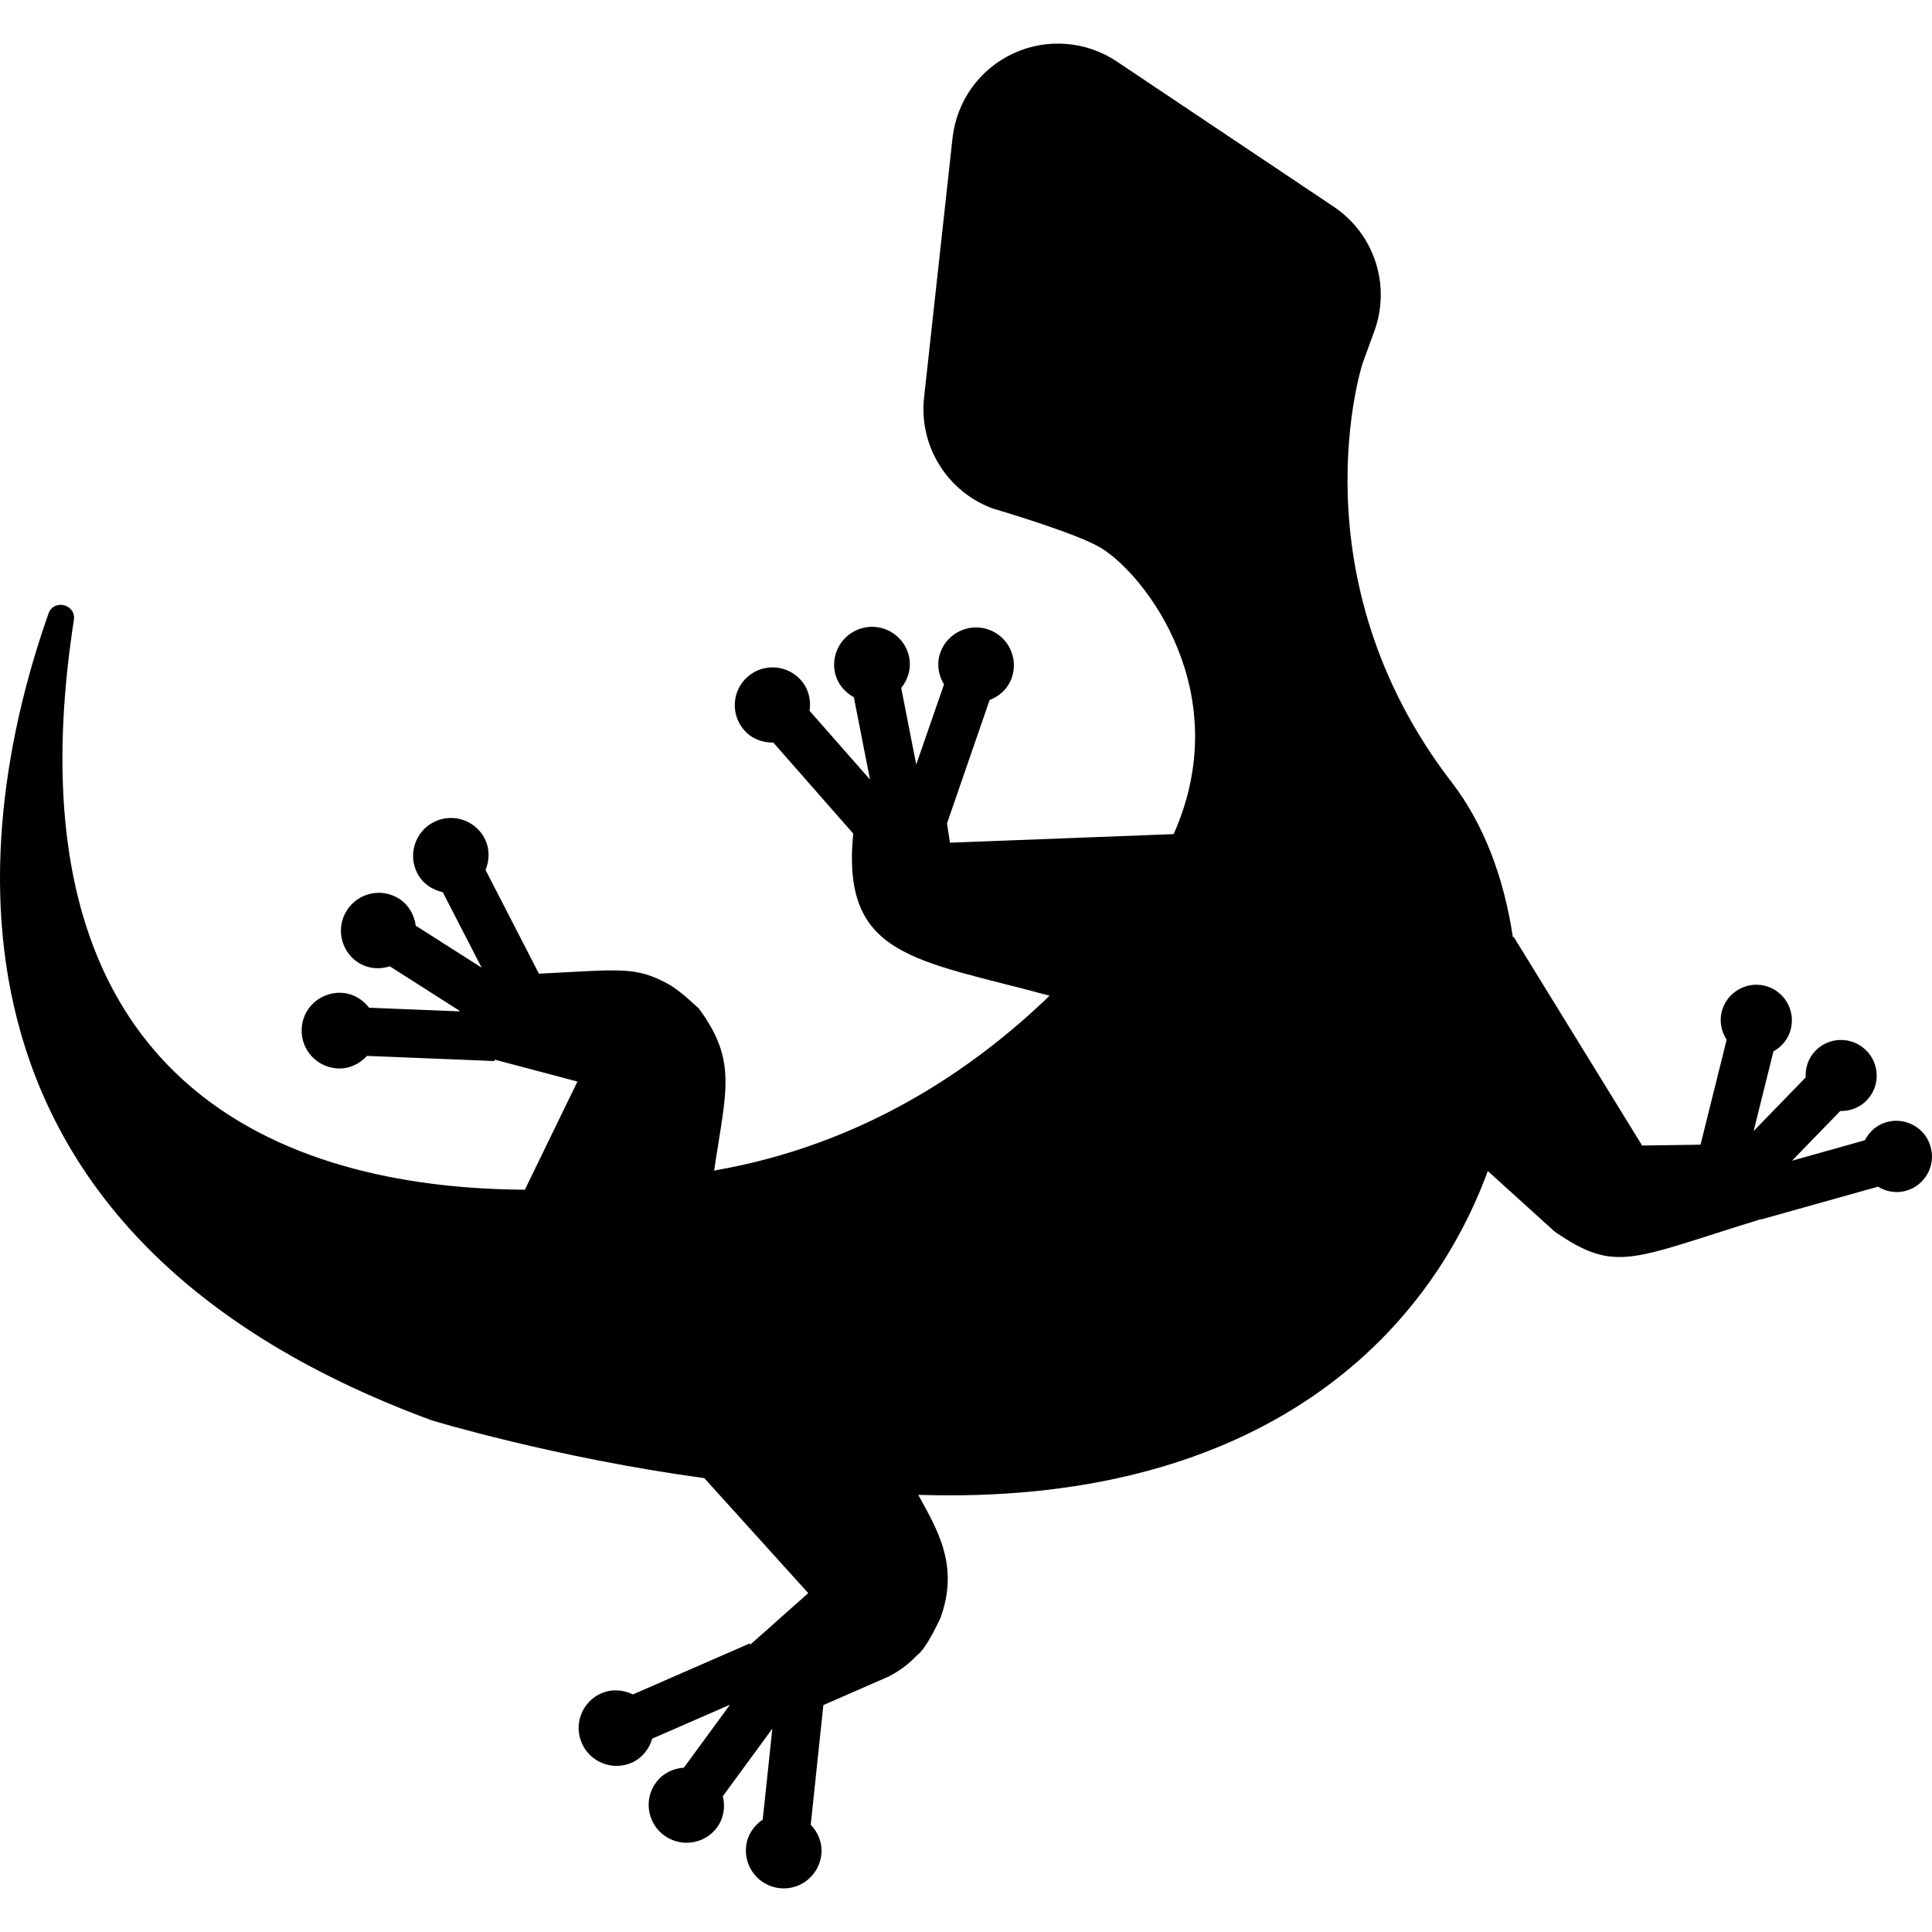
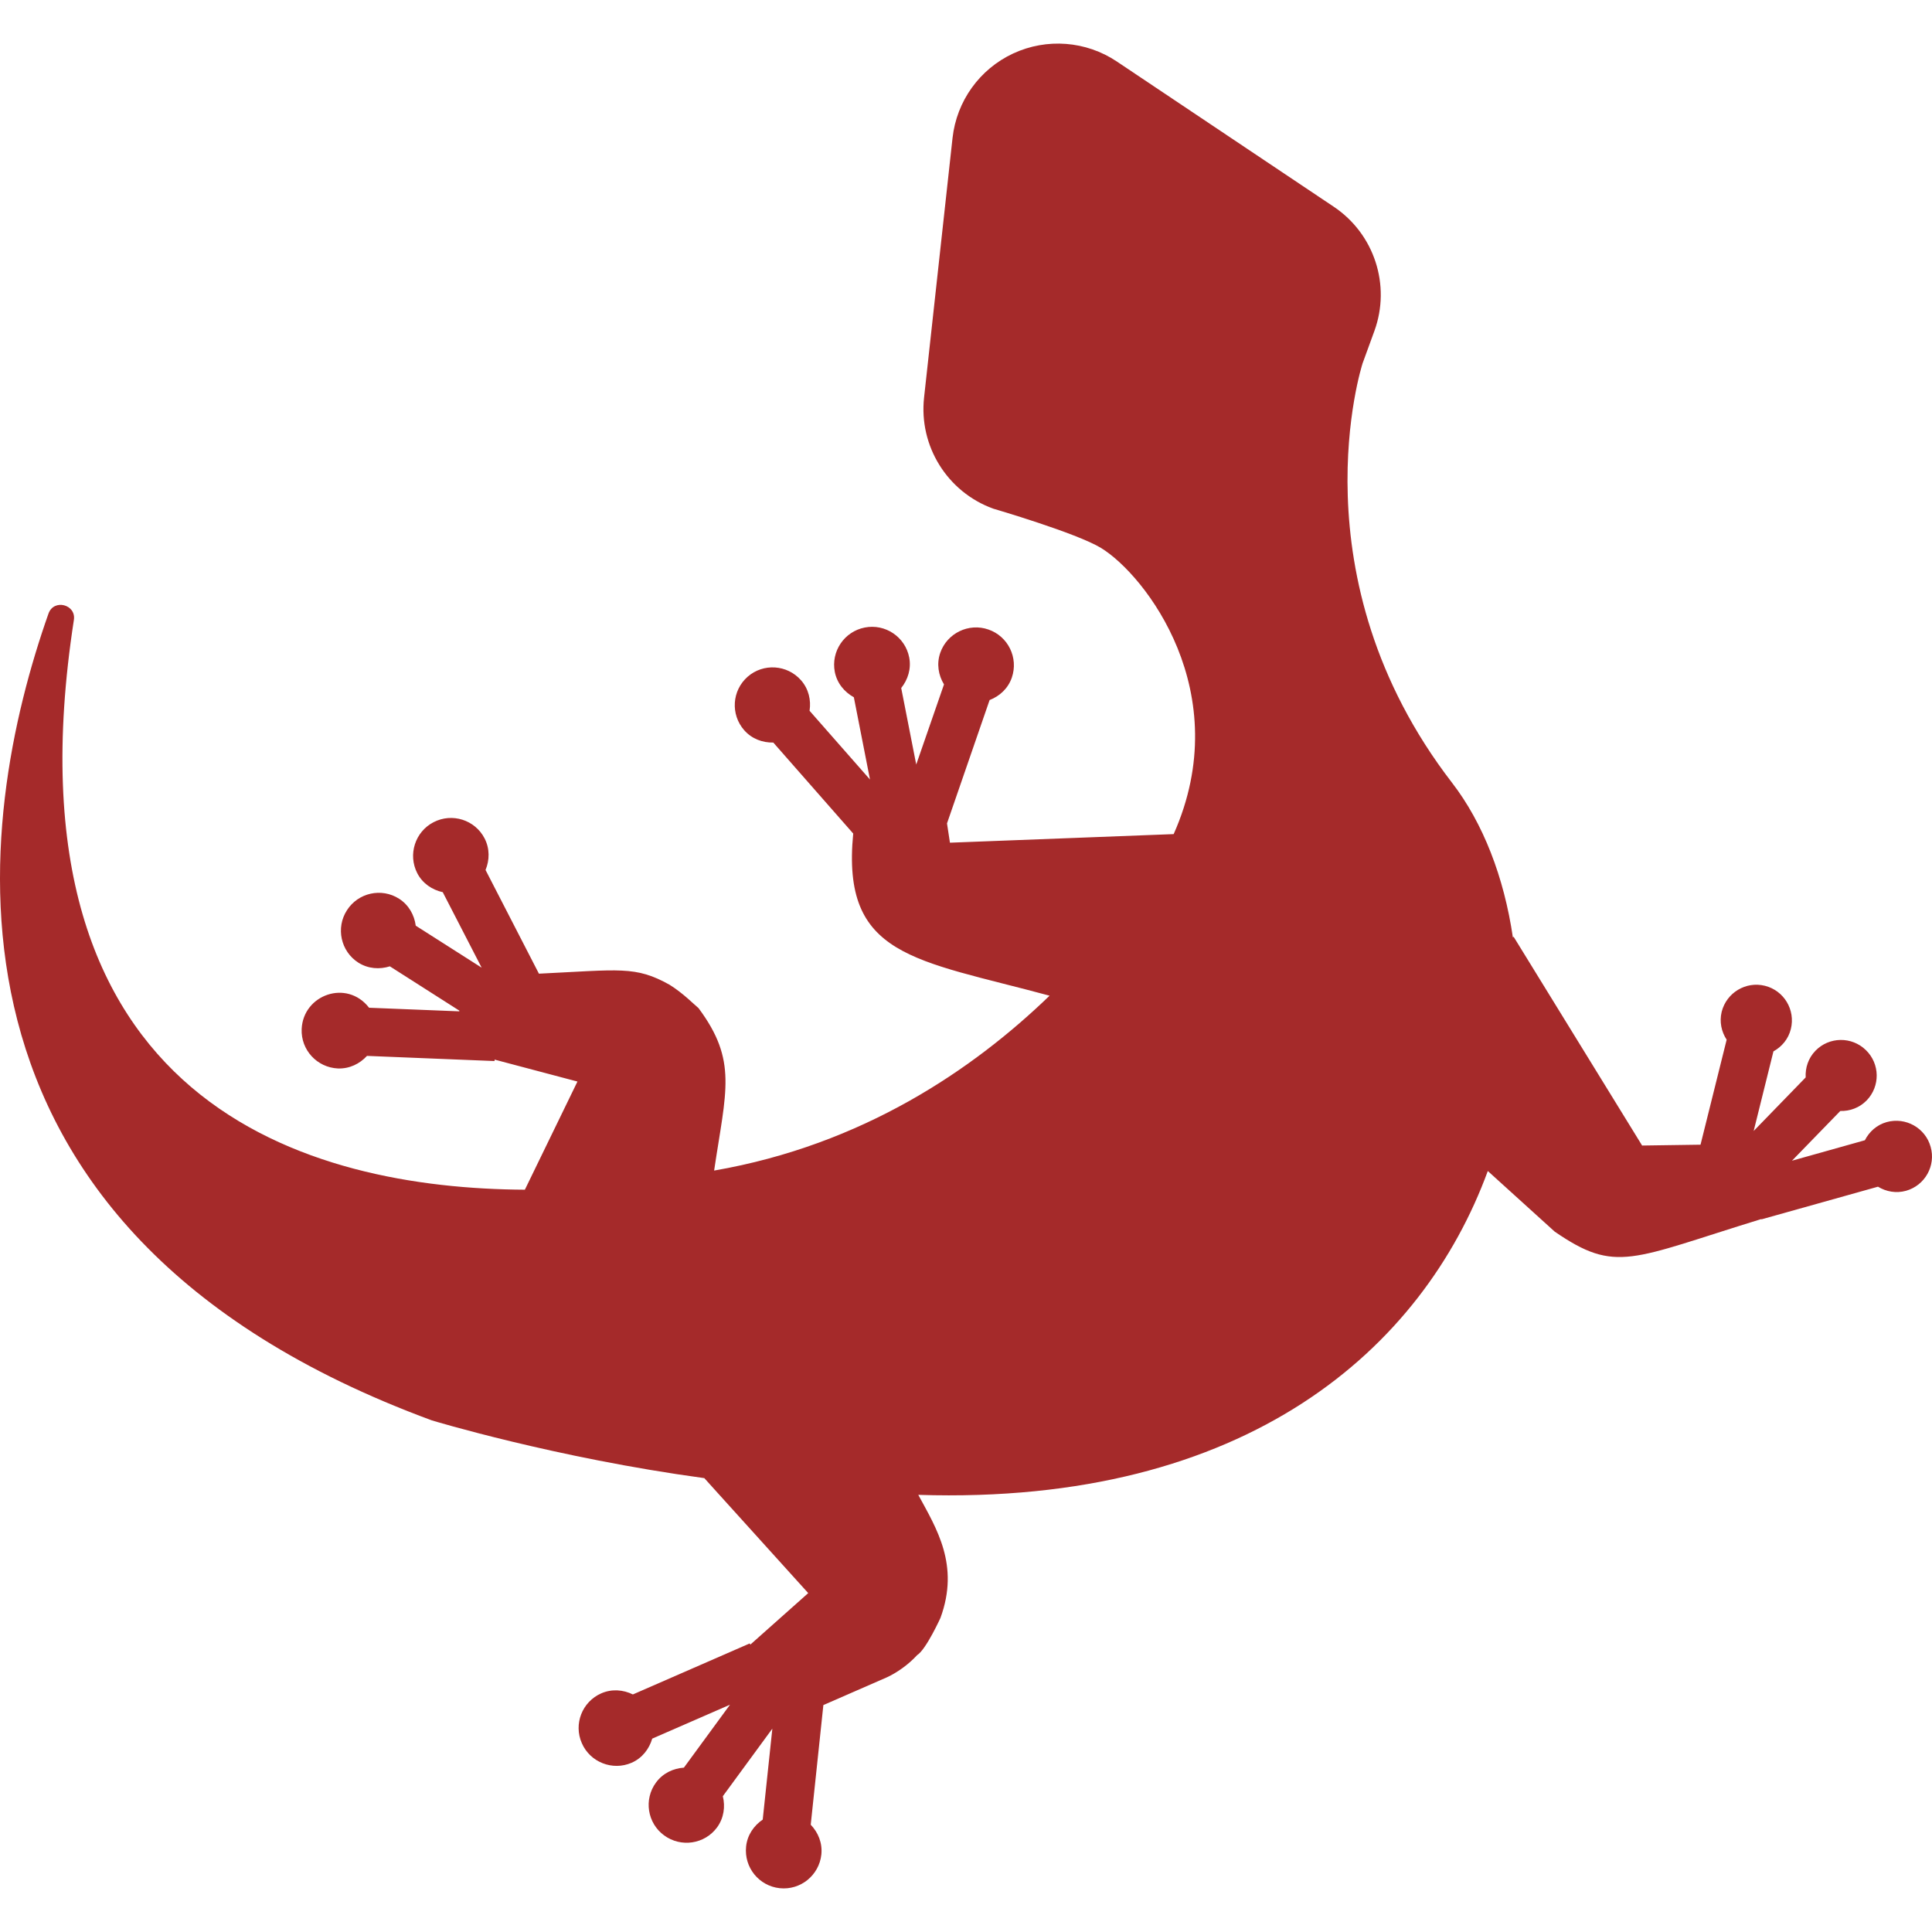
<svg xmlns="http://www.w3.org/2000/svg" version="1.1" id="Capa_1" x="0px" y="0px" viewBox="0 0 492.391 492.391" style="enable-background:new 0 0 492.391 492.391;" xml:space="preserve">
-   <path d="M492.041,292.281c-1.331-4.818-6.359-7.645-11.192-6.307c-2.545,0.713-4.454,2.456-5.57,4.634l-18.573,5.211l12.313-12.673  c2.435,0.064,4.864-0.801,6.707-2.68c3.506-3.61,3.412-9.365-0.19-12.842c-3.59-3.504-9.352-3.433-12.843,0.164  c-1.838,1.889-2.625,4.36-2.495,6.802l-13.256,13.655l5.04-20.292c2.132-1.176,3.813-3.152,4.436-5.705  c1.201-4.868-1.743-9.792-6.612-11.009c-4.865-1.208-9.78,1.755-11.015,6.621c-0.622,2.554-0.065,5.085,1.266,7.119l-6.66,26.758  c-0.055,0.001-13.52,0.195-14.895,0.215c-0.082-0.141-0.159-0.272-0.252-0.43c-0.293-0.488-32.188-52.294-32.485-52.778  l-0.192,0.162c-2.256-15.37-7.587-29.139-15.495-39.404c-40.426-52.431-22.85-106.755-22.85-106.755l-0.015,0.008l3.059-8.388  c4.26-11.682-0.018-24.769-10.361-31.686l-55.279-37.009c-7.847-5.25-17.85-6.017-26.42-2.04  c-8.564,3.988-14.408,12.153-15.448,21.532l-7.254,66.147c-1.358,12.362,5.908,24.058,17.597,28.316c0,0,21.258,6.215,27.504,10.029  c11.286,6.892,34.535,36.863,18.511,72.925c-5.601,0.218-56.918,2.185-56.933,2.185c0.01,0.001-0.026,0.004-0.084,0.007  c-0.273-1.793-0.582-3.814-0.75-4.92l10.856-31.437c2.547-0.985,4.706-2.935,5.665-5.723c1.73-5.044-0.943-10.527-5.972-12.255  c-5.009-1.746-10.533,0.928-12.279,5.962c-0.959,2.802-0.466,5.667,0.963,8.03l-7.078,20.419l-3.826-19.5  c1.712-2.146,2.592-4.915,2.034-7.811c-1.026-5.236-6.117-8.629-11.32-7.606c-5.234,1.017-8.658,6.1-7.636,11.327  c0.573,2.89,2.45,5.114,4.852,6.446l4.113,20.969l-15.4-17.522c0.414-2.712-0.226-5.56-2.179-7.784  c-3.524-3.997-9.608-4.396-13.607-0.892c-4.002,3.524-4.391,9.6-0.883,13.618c1.954,2.217,4.691,3.21,7.429,3.156l20.364,23.189  c-3.062,31.509,15.676,32.036,50.047,41.323c-19.467,18.804-47.628,38.007-85.494,44.57c3.015-20.341,6.018-27.967-3.982-41.41  c-1.013-0.807-3.851-3.751-7.366-5.941c-8.731-4.876-12.648-3.818-33.304-2.83l-13.605-26.428c1.039-2.521,1.102-5.42-0.243-8.045  c-2.447-4.738-8.276-6.577-12.998-4.135c-4.707,2.415-6.597,8.256-4.163,12.999c1.358,2.633,3.811,4.249,6.498,4.844l9.913,19.235  l-16.798-10.703c-0.366-2.722-1.759-5.27-4.24-6.863c-4.482-2.87-10.454-1.536-13.304,2.948c-2.881,4.481-1.554,10.479,2.913,13.335  c2.516,1.586,5.412,1.763,8.035,0.944l17.711,11.295l-0.018,0.175l-22.989-0.919c-5.685-7.336-16.813-3.31-17.18,5.435  c-0.225,5.323,3.923,9.799,9.238,10.04c2.96,0.105,5.555-1.186,7.41-3.202l32.506,1.314l0.014-0.368  c1,0.263,19.916,5.282,21.117,5.592c-2.248,4.647-13.399,27.565-13.399,27.565C79.536,302.912-0.368,282.233,18.827,158.013  c0.631-3.979-5.12-5.458-6.47-1.633c-18.152,51.496-35.523,156.54,97.695,205.618c0,0,31.412,9.549,69.452,14.72  c1.04,1.155,2.063,2.283,3.25,3.604c0.79,0.874,22.44,24.825,23.231,25.698c-1,0.889-11.343,10.073-14.764,13.135l-0.141-0.31  l-29.782,13c-2.447-1.202-5.347-1.457-8.051-0.282c-4.884,2.139-7.109,7.83-4.964,12.694c2.096,4.853,7.813,7.126,12.695,4.999  c2.703-1.186,4.468-3.509,5.251-6.149l19.819-8.647l-11.75,16.044c-2.723,0.184-5.36,1.418-7.106,3.793  c-3.171,4.299-2.211,10.345,2.062,13.468c4.31,3.161,10.359,2.246,13.512-2.052c1.732-2.393,2.101-5.274,1.456-7.932l12.62-17.22  l-2.453,23.181c-2.272,1.548-3.938,3.942-4.239,6.886c-0.546,5.302,3.281,10.031,8.564,10.598  c5.303,0.562,10.041-3.275,10.617-8.579c0.303-2.948-0.818-5.624-2.707-7.6l3.22-30.491c0,0,6.755-2.952,16.198-7.075  c2.521-1.171,5.449-3.188,7.703-5.661c2.291-1.407,6.066-9.741,5.955-9.517c4.915-13.454-1.026-22.754-5.666-31.325  c84.019,2.698,128.624-37.473,145.149-82.533c3.887,3.503,17.033,15.435,17.033,15.435c15.684,10.779,19.43,7.027,52.69-3.195  l0.014,0.083l29.701-8.326c2.081,1.265,4.626,1.745,7.156,1.042C490.598,302.12,493.418,297.09,492.041,292.281z" />
-   <g>
- </g>
-   <g>
- </g>
-   <g>
- </g>
-   <g>
- </g>
-   <g>
- </g>
-   <g>
- </g>
-   <g>
- </g>
-   <g>
- </g>
-   <g>
- </g>
-   <g>
- </g>
-   <g>
- </g>
-   <g>
- </g>
-   <g>
- </g>
-   <g>
- </g>
-   <g>
- </g>
+   <path fill="#a52a2a" d="M492.041,292.281c-1.331-4.818-6.359-7.645-11.192-6.307c-2.545,0.713-4.454,2.456-5.57,4.634l-18.573,5.211l12.313-12.673  c2.435,0.064,4.864-0.801,6.707-2.68c3.506-3.61,3.412-9.365-0.19-12.842c-3.59-3.504-9.352-3.433-12.843,0.164  c-1.838,1.889-2.625,4.36-2.495,6.802l-13.256,13.655l5.04-20.292c2.132-1.176,3.813-3.152,4.436-5.705  c1.201-4.868-1.743-9.792-6.612-11.009c-4.865-1.208-9.78,1.755-11.015,6.621c-0.622,2.554-0.065,5.085,1.266,7.119l-6.66,26.758  c-0.055,0.001-13.52,0.195-14.895,0.215c-0.082-0.141-0.159-0.272-0.252-0.43c-0.293-0.488-32.188-52.294-32.485-52.778  l-0.192,0.162c-2.256-15.37-7.587-29.139-15.495-39.404c-40.426-52.431-22.85-106.755-22.85-106.755l-0.015,0.008l3.059-8.388  c4.26-11.682-0.018-24.769-10.361-31.686l-55.279-37.009c-7.847-5.25-17.85-6.017-26.42-2.04  c-8.564,3.988-14.408,12.153-15.448,21.532l-7.254,66.147c-1.358,12.362,5.908,24.058,17.597,28.316c0,0,21.258,6.215,27.504,10.029  c11.286,6.892,34.535,36.863,18.511,72.925c-5.601,0.218-56.918,2.185-56.933,2.185c0.01,0.001-0.026,0.004-0.084,0.007  c-0.273-1.793-0.582-3.814-0.75-4.92l10.856-31.437c2.547-0.985,4.706-2.935,5.665-5.723c1.73-5.044-0.943-10.527-5.972-12.255  c-5.009-1.746-10.533,0.928-12.279,5.962c-0.959,2.802-0.466,5.667,0.963,8.03l-7.078,20.419l-3.826-19.5  c1.712-2.146,2.592-4.915,2.034-7.811c-1.026-5.236-6.117-8.629-11.32-7.606c-5.234,1.017-8.658,6.1-7.636,11.327  c0.573,2.89,2.45,5.114,4.852,6.446l4.113,20.969l-15.4-17.522c0.414-2.712-0.226-5.56-2.179-7.784  c-3.524-3.997-9.608-4.396-13.607-0.892c-4.002,3.524-4.391,9.6-0.883,13.618c1.954,2.217,4.691,3.21,7.429,3.156l20.364,23.189  c-3.062,31.509,15.676,32.036,50.047,41.323c-19.467,18.804-47.628,38.007-85.494,44.57c3.015-20.341,6.018-27.967-3.982-41.41  c-1.013-0.807-3.851-3.751-7.366-5.941c-8.731-4.876-12.648-3.818-33.304-2.83l-13.605-26.428c1.039-2.521,1.102-5.42-0.243-8.045  c-2.447-4.738-8.276-6.577-12.998-4.135c-4.707,2.415-6.597,8.256-4.163,12.999c1.358,2.633,3.811,4.249,6.498,4.844l9.913,19.235  l-16.798-10.703c-0.366-2.722-1.759-5.27-4.24-6.863c-4.482-2.87-10.454-1.536-13.304,2.948c-2.881,4.481-1.554,10.479,2.913,13.335  c2.516,1.586,5.412,1.763,8.035,0.944l17.711,11.295l-0.018,0.175l-22.989-0.919c-5.685-7.336-16.813-3.31-17.18,5.435  c-0.225,5.323,3.923,9.799,9.238,10.04c2.96,0.105,5.555-1.186,7.41-3.202l32.506,1.314l0.014-0.368  c1,0.263,19.916,5.282,21.117,5.592c-2.248,4.647-13.399,27.565-13.399,27.565C79.536,302.912-0.368,282.233,18.827,158.013  c0.631-3.979-5.12-5.458-6.47-1.633c-18.152,51.496-35.523,156.54,97.695,205.618c0,0,31.412,9.549,69.452,14.72  c1.04,1.155,2.063,2.283,3.25,3.604c0.79,0.874,22.44,24.825,23.231,25.698c-1,0.889-11.343,10.073-14.764,13.135l-0.141-0.31  l-29.782,13c-2.447-1.202-5.347-1.457-8.051-0.282c-4.884,2.139-7.109,7.83-4.964,12.694c2.096,4.853,7.813,7.126,12.695,4.999  c2.703-1.186,4.468-3.509,5.251-6.149l19.819-8.647l-11.75,16.044c-2.723,0.184-5.36,1.418-7.106,3.793  c-3.171,4.299-2.211,10.345,2.062,13.468c4.31,3.161,10.359,2.246,13.512-2.052c1.732-2.393,2.101-5.274,1.456-7.932l12.62-17.22  l-2.453,23.181c-2.272,1.548-3.938,3.942-4.239,6.886c-0.546,5.302,3.281,10.031,8.564,10.598  c5.303,0.562,10.041-3.275,10.617-8.579c0.303-2.948-0.818-5.624-2.707-7.6l3.22-30.491c0,0,6.755-2.952,16.198-7.075  c2.521-1.171,5.449-3.188,7.703-5.661c2.291-1.407,6.066-9.741,5.955-9.517c4.915-13.454-1.026-22.754-5.666-31.325  c84.019,2.698,128.624-37.473,145.149-82.533c3.887,3.503,17.033,15.435,17.033,15.435c15.684,10.779,19.43,7.027,52.69-3.195  l0.014,0.083l29.701-8.326c2.081,1.265,4.626,1.745,7.156,1.042C490.598,302.12,493.418,297.09,492.041,292.281z" />
</svg>
